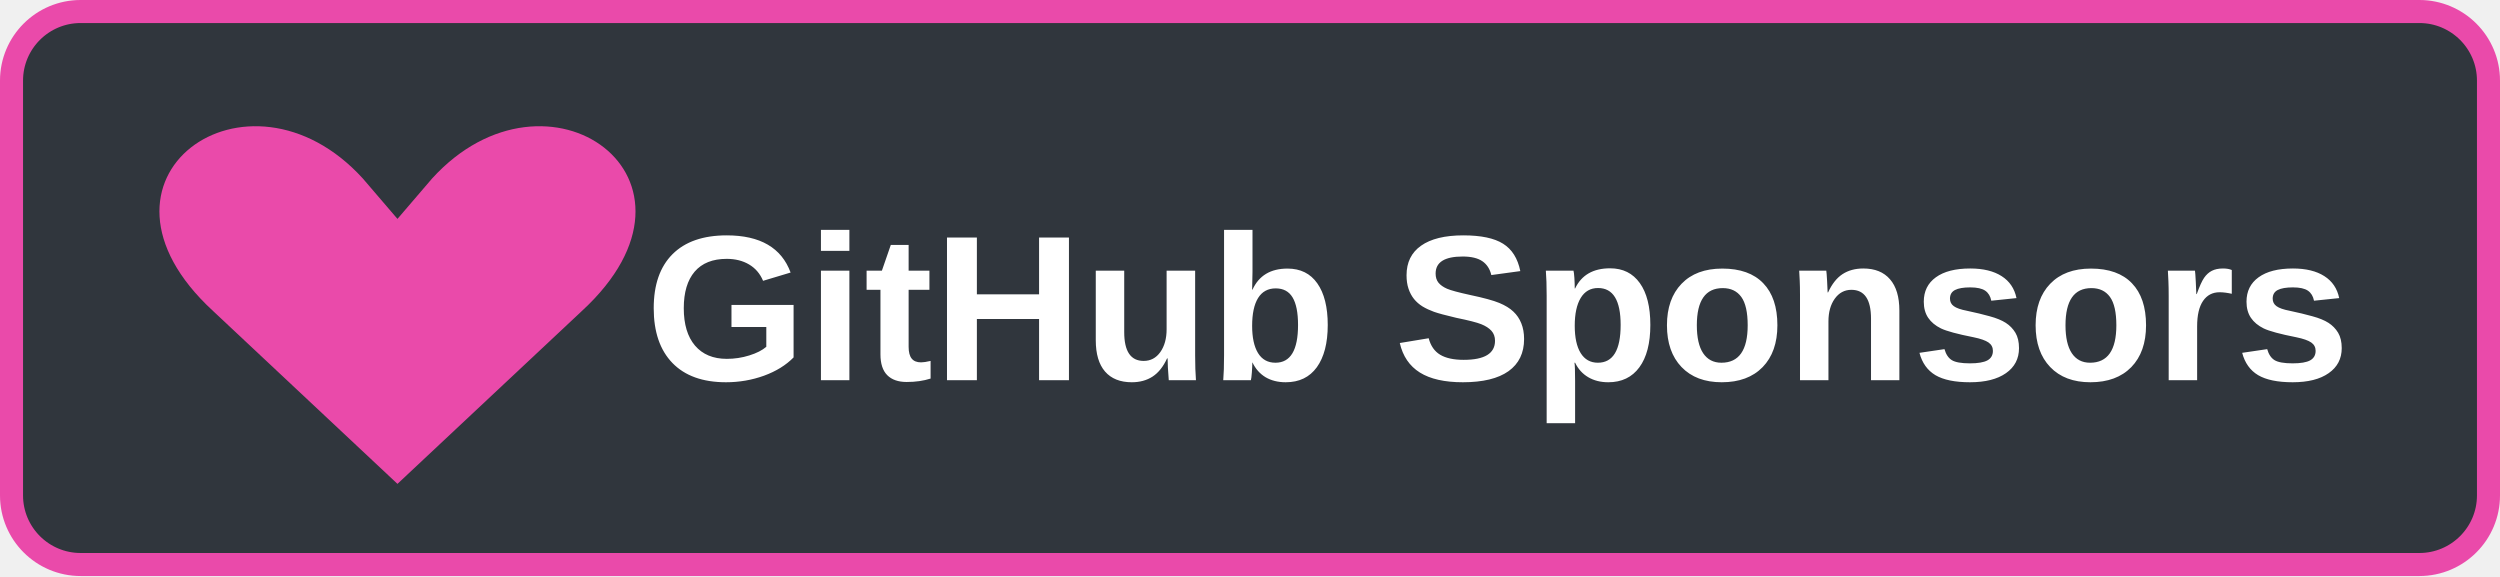
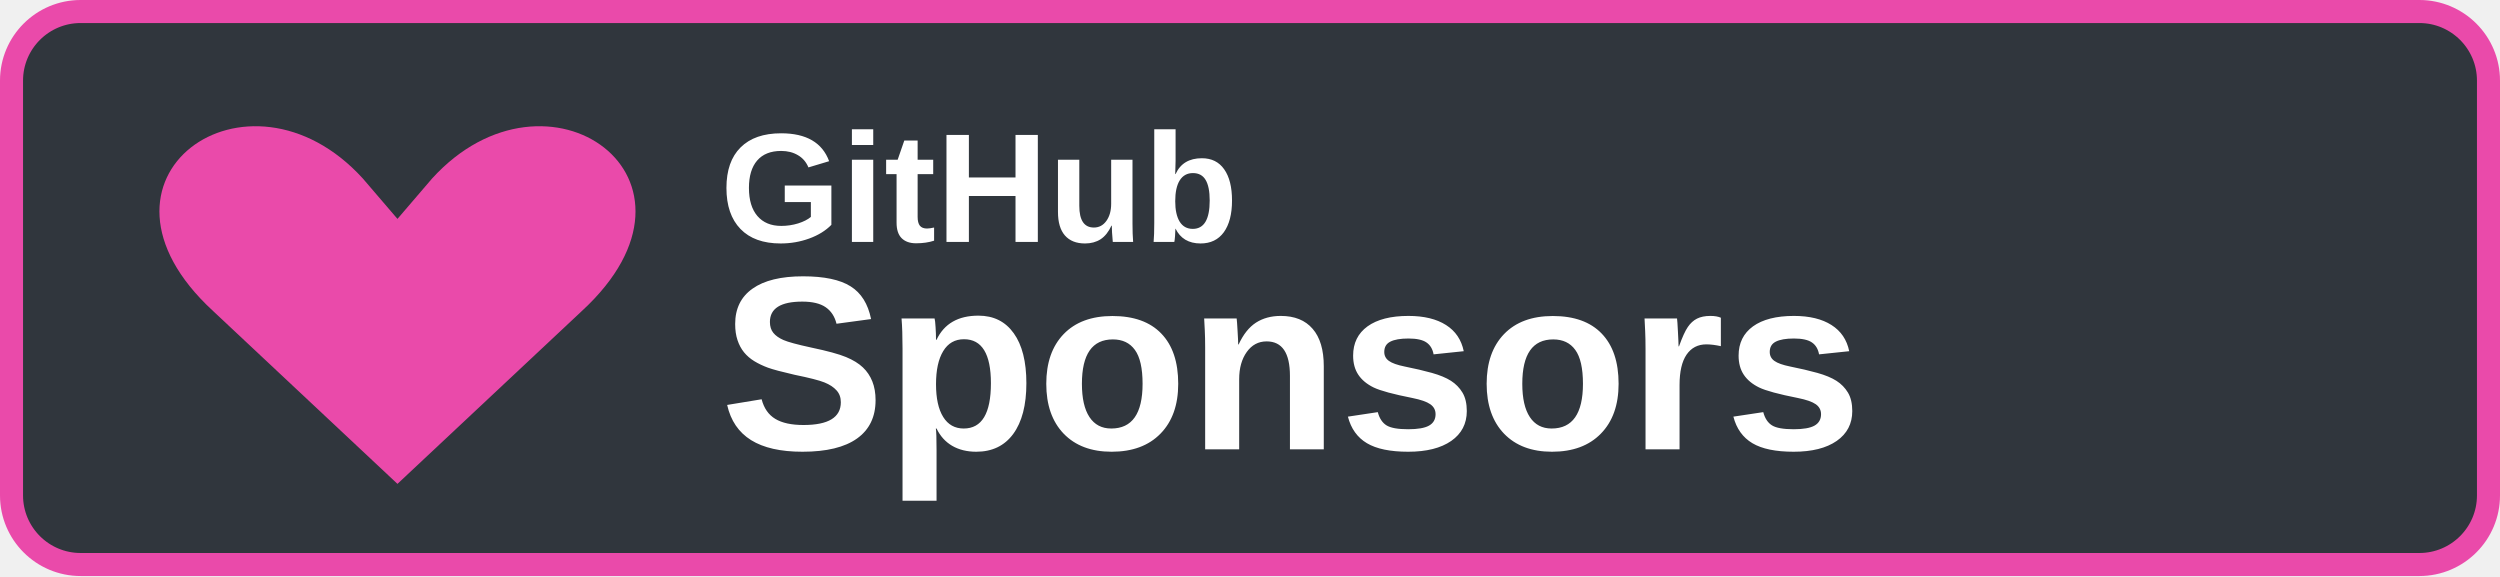
<svg xmlns="http://www.w3.org/2000/svg" viewBox="0 0 434 100" width="434" height="100" role="img" aria-labelledby="title">
  <rect x="2" y="2" width="430" height="96" rx="12" fill="#30363d" stroke="#ea4aaa" stroke-width="4" />
  <path d="M69 84 37 54C12 31 43 9 63 31l6 7 6-7c20-22 51 0 26 23Z" fill="#ea4aaa" />
-   <text x="112" y="66" fill="#fff" font-family="Arial, Helvetica, sans-serif" font-size="36" font-weight="700">GitHub Sponsors</text>
+   <text x="125" y="42" fill="#fff" font-family="Arial, Helvetica, sans-serif" font-size="27" font-weight="600">GitHub</text>
+   <text x="125" y="78" fill="#fff" font-family="Arial, Helvetica, sans-serif" font-size="43" font-weight="700">Sponsors</text>
</svg>
